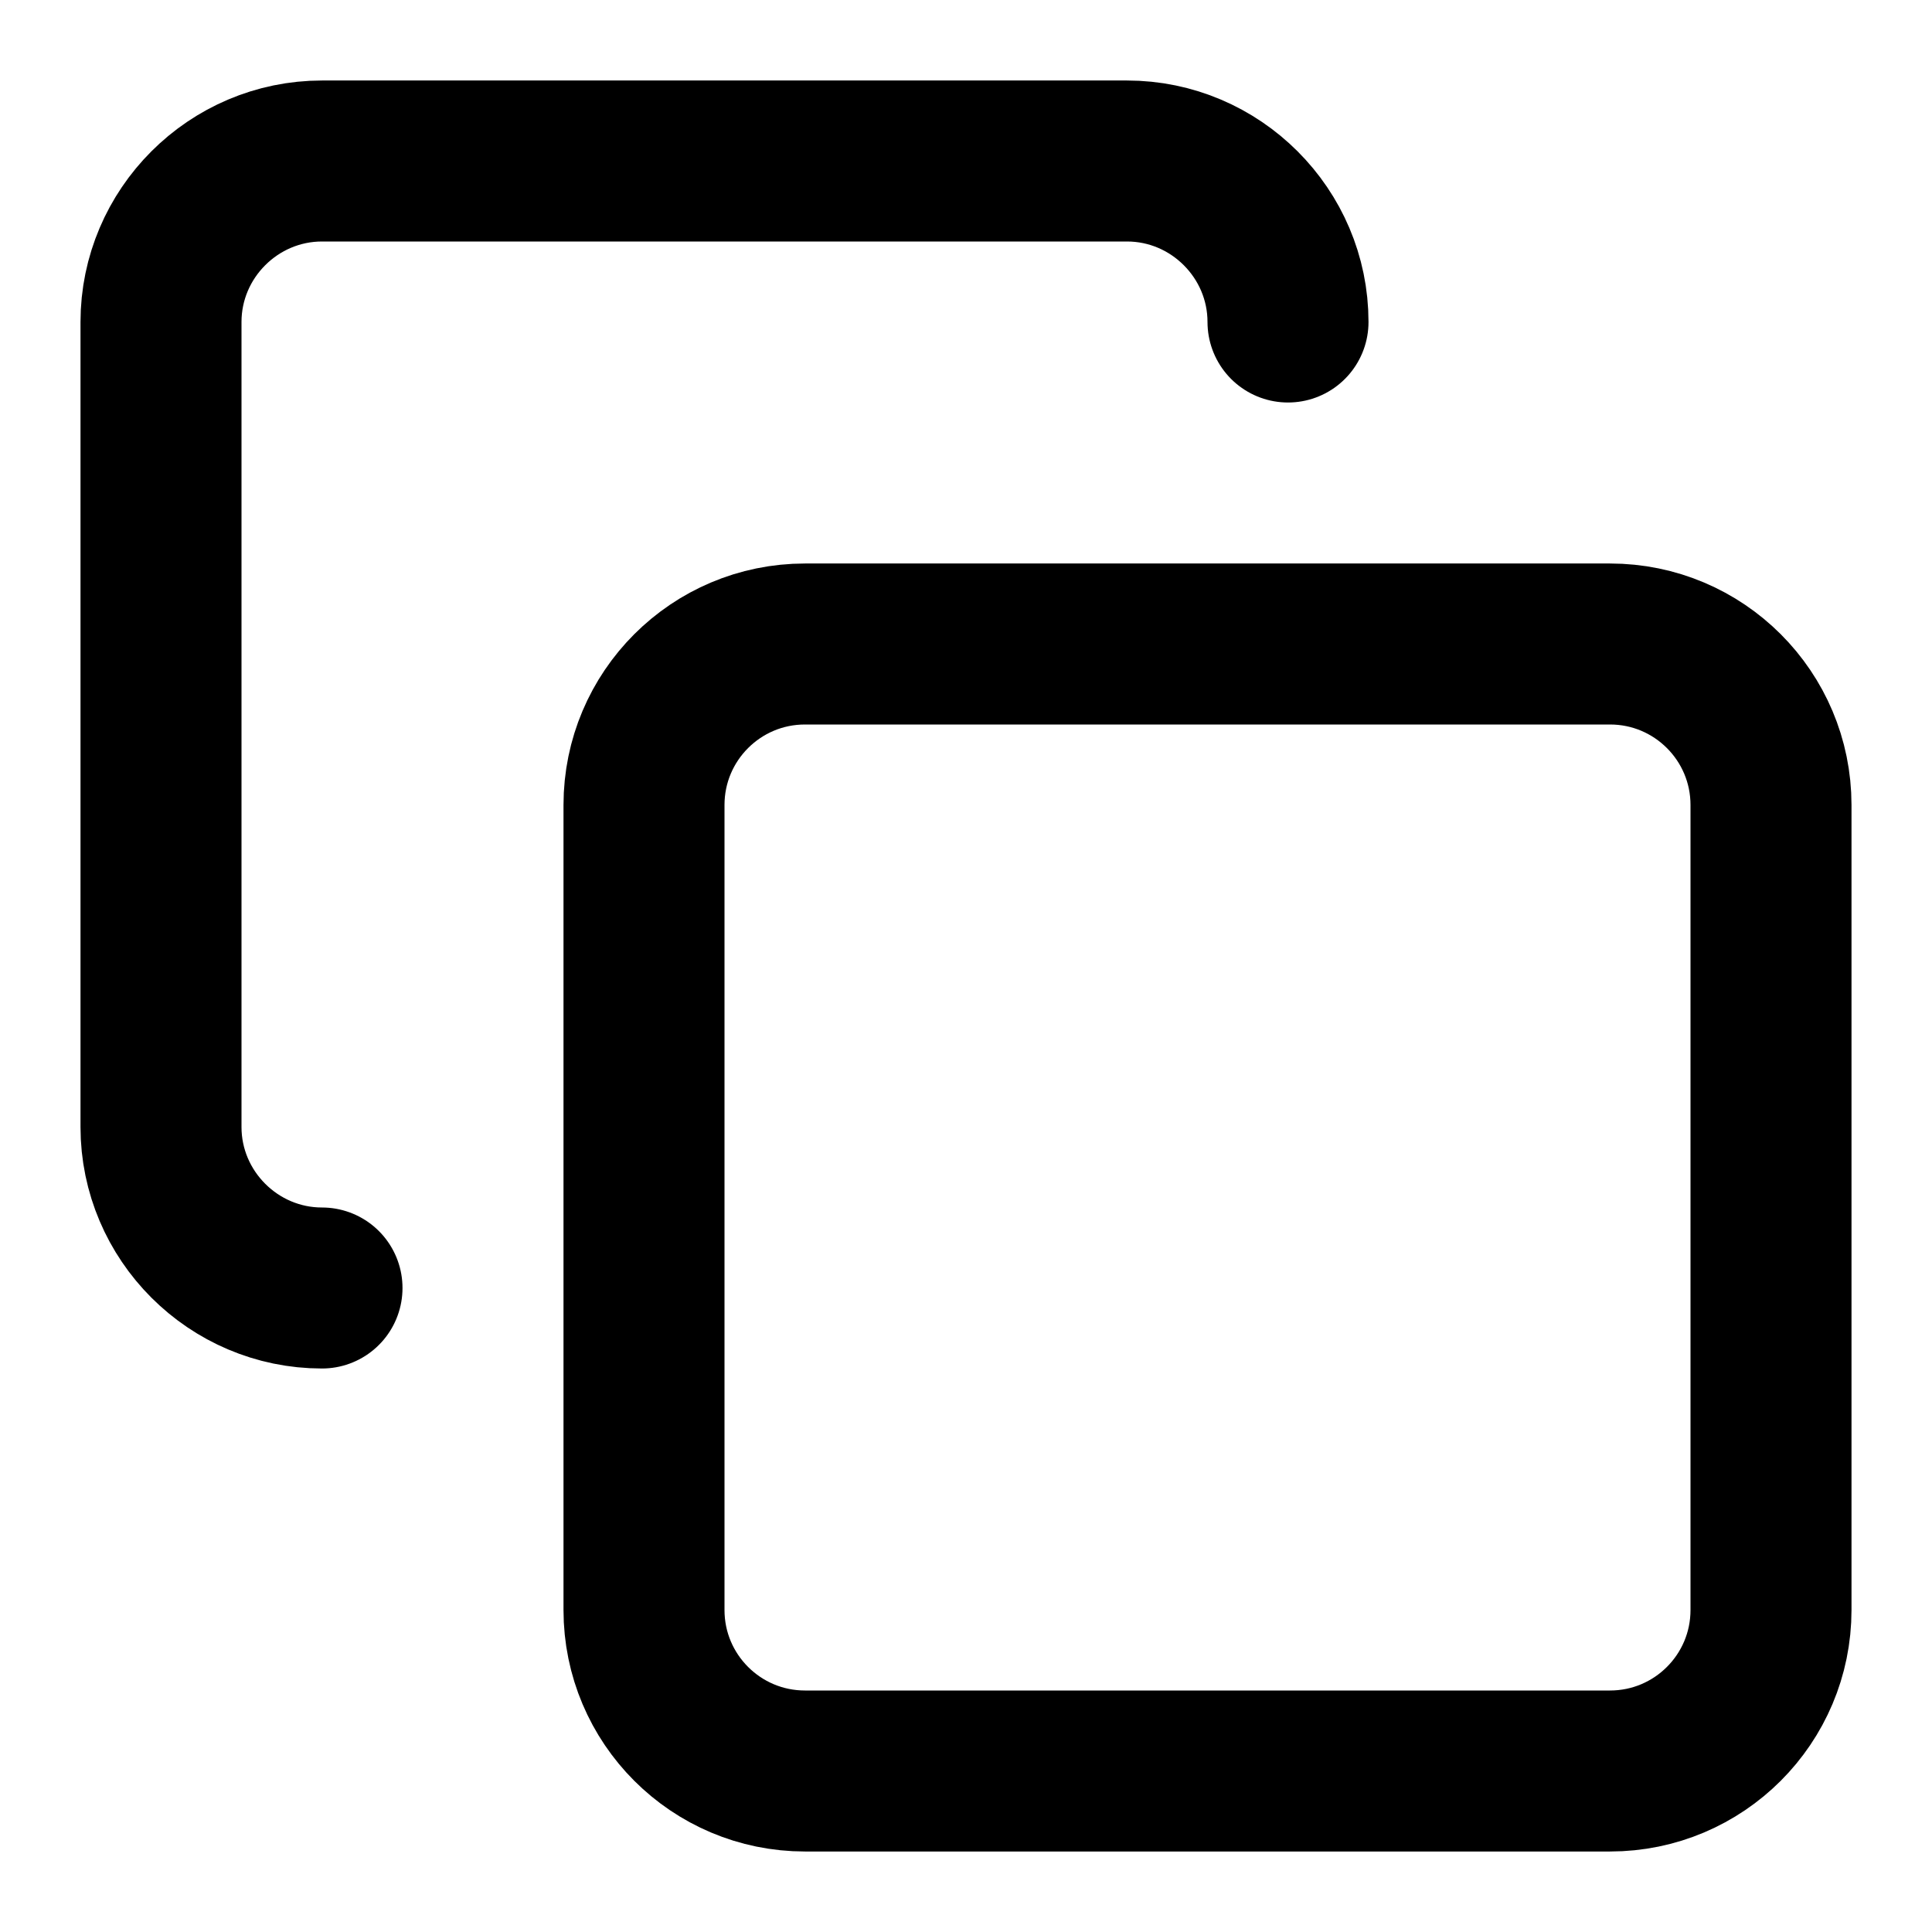
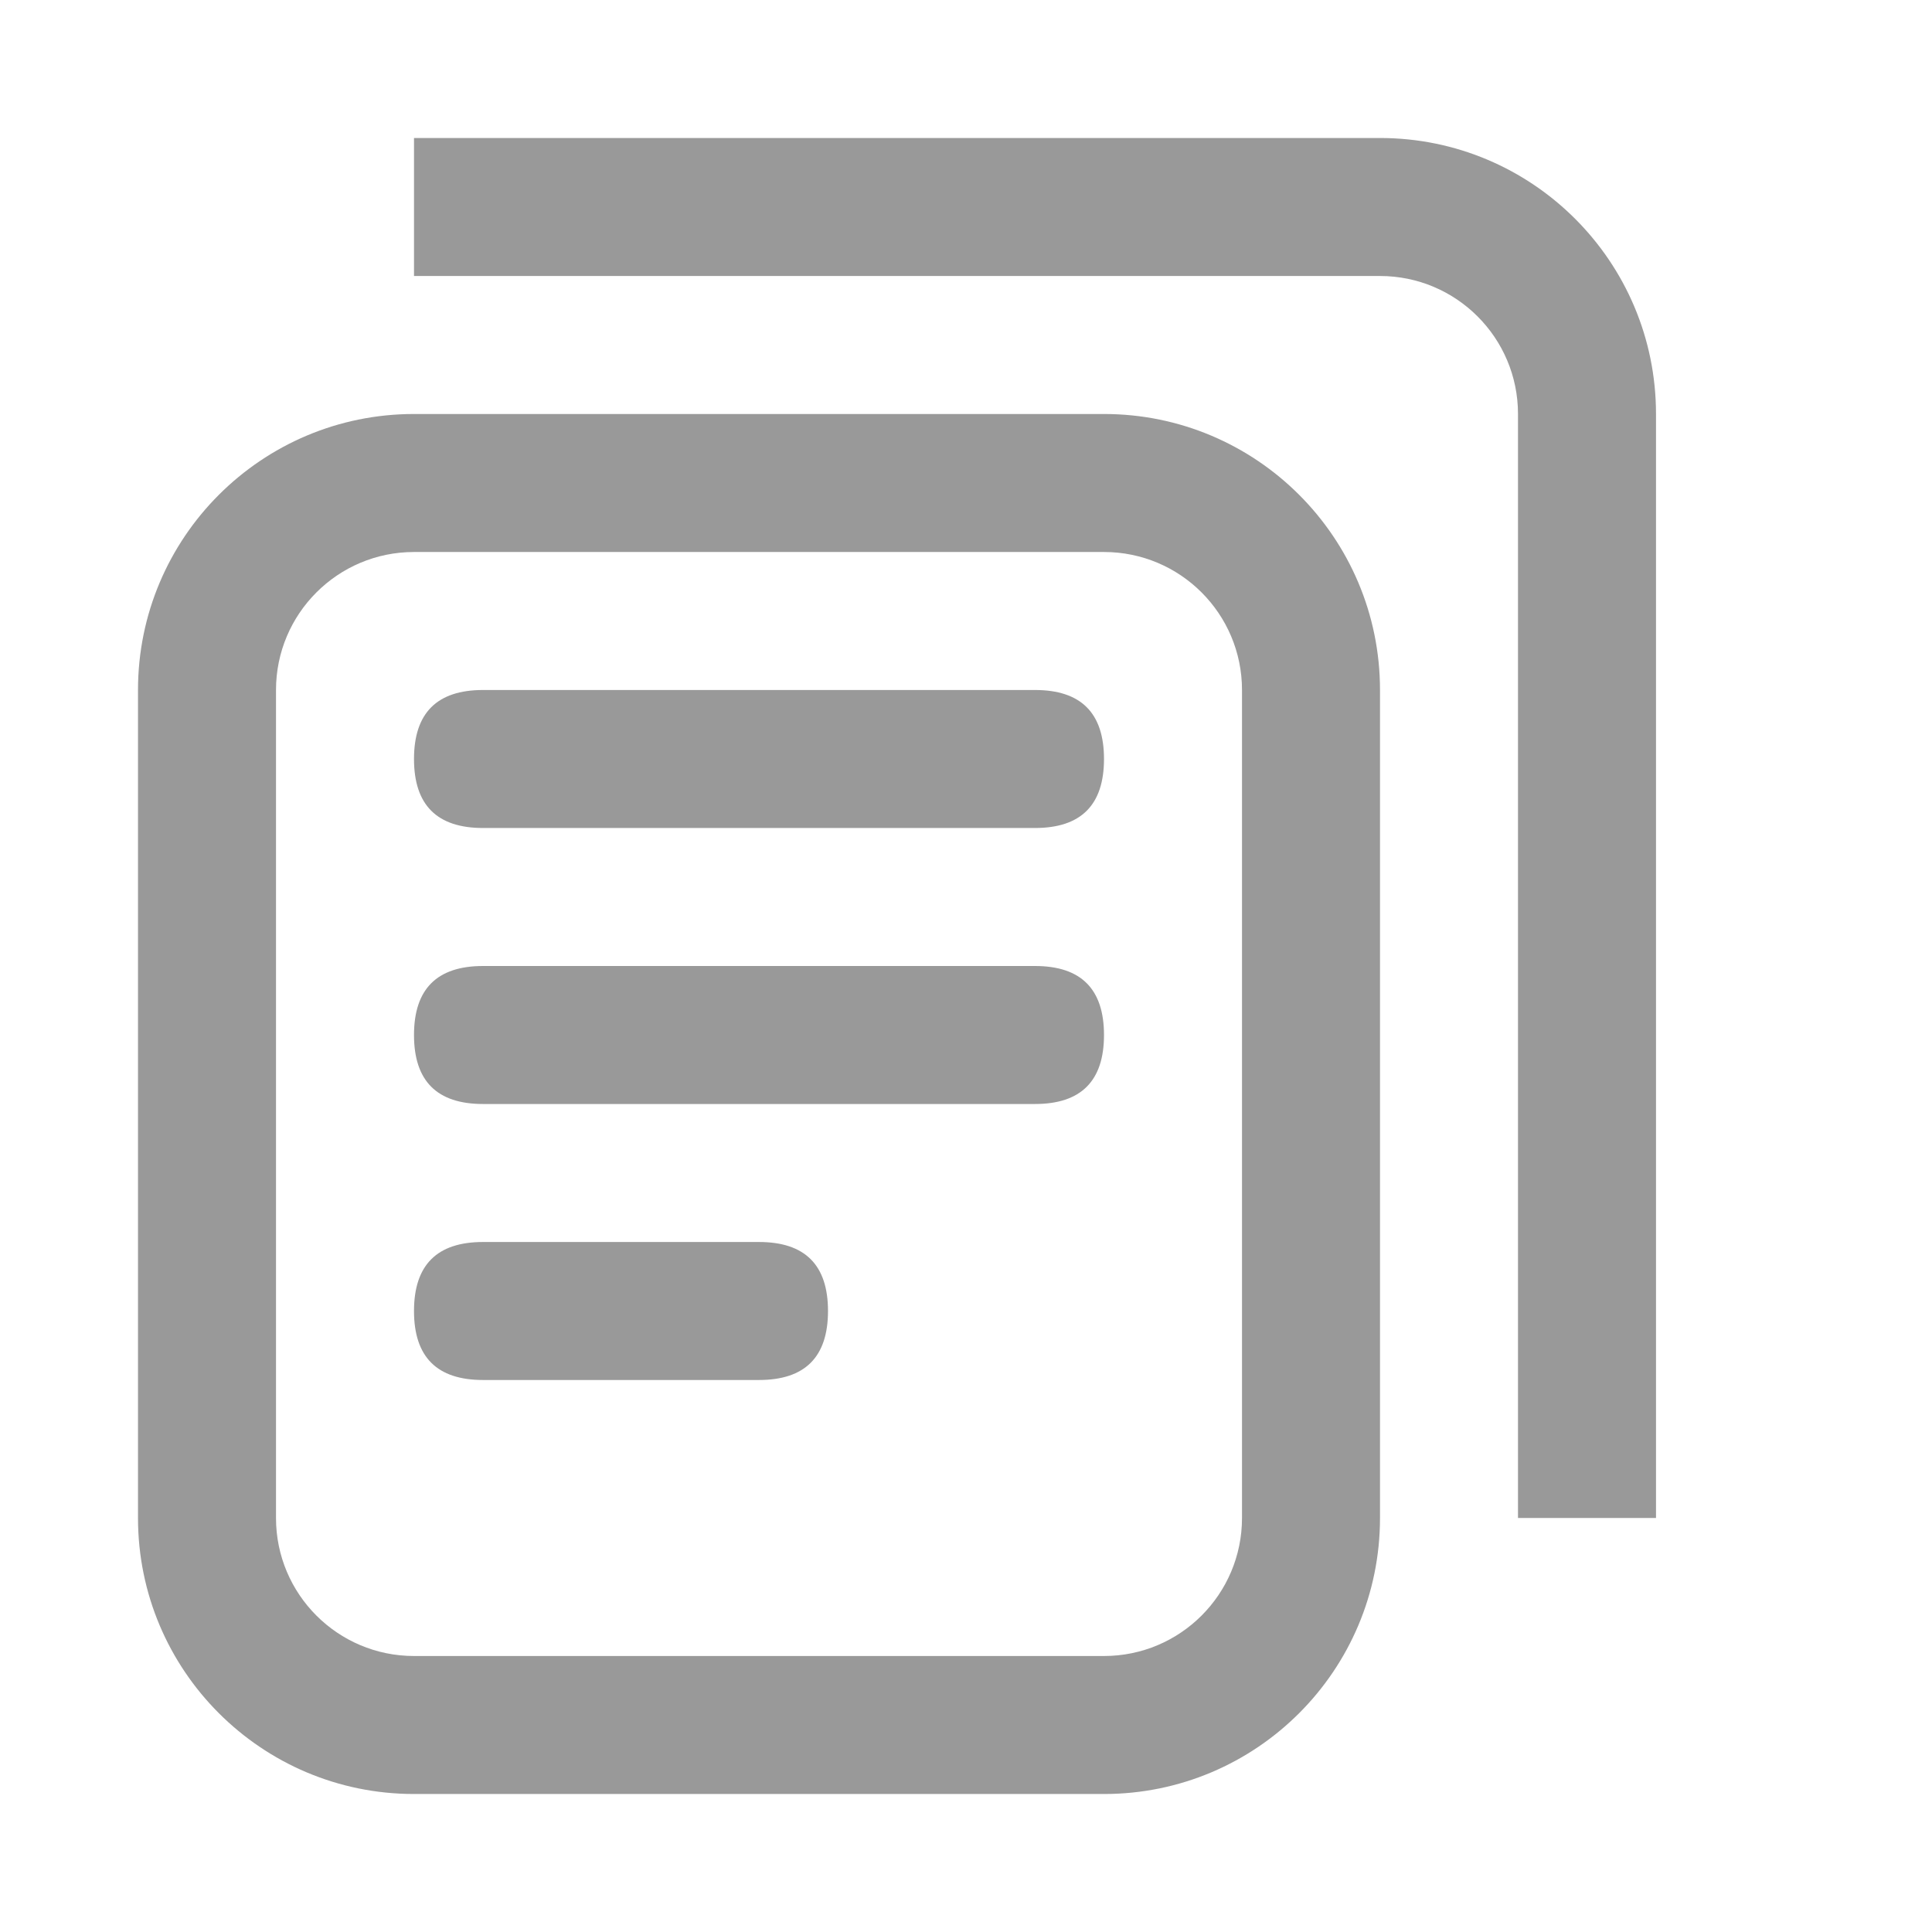
- <svg xmlns="http://www.w3.org/2000/svg" width="24" height="24" viewBox="0 0 24 24" fill="none" stroke="currentColor" stroke-width="2" stroke-linecap="round" stroke-linejoin="round">
-   <rect width="14" height="14" x="8" y="8" rx="2" ry="2" />
-   <path d="M4 16c-1.1 0-2-.9-2-2V4c0-1.1.9-2 2-2h10c1.1 0 2 .9 2 2" />
+ <svg xmlns="http://www.w3.org/2000/svg" class="svg-icon" style="width: 1em; height: 1em;vertical-align: middle;fill: currentColor;overflow: hidden;" viewBox="0 0 1024 1024" version="1.1">
+   <path d="M219.429 950.857h512-512z m658.286-146.286h-73.143V219.429a73.143 73.143 0 0 0-73.143-73.143H219.429V73.143h512a146.286 146.286 0 0 1 146.286 146.286v585.143zM73.143 804.571V219.429v585.143z" fill="#999999" />
+   <path d="M219.429 219.429h365.714a146.286 146.286 0 0 1 146.286 146.286v438.857a146.286 146.286 0 0 1-146.286 146.286H219.429a146.286 146.286 0 0 1-146.286-146.286V365.714a146.286 146.286 0 0 1 146.286-146.286z m0 73.143a73.143 73.143 0 0 0-73.143 73.143v438.857a73.143 73.143 0 0 0 73.143 73.143h365.714a73.143 73.143 0 0 0 73.143-73.143V365.714a73.143 73.143 0 0 0-73.143-73.143H219.429z" fill="#999999" />
+   <path d="M219.429 365.714m36.571 0l292.571 0q36.571 0 36.571 36.571l0 0q0 36.571-36.571 36.571l-292.571 0q-36.571 0-36.571-36.571l0 0q0-36.571 36.571-36.571Z" fill="#999999" />
+   <path d="M219.429 512m36.571 0l292.571 0q36.571 0 36.571 36.571l0 0q0 36.571-36.571 36.571l-292.571 0q-36.571 0-36.571-36.571l0 0q0-36.571 36.571-36.571Z" fill="#999999" />
+   <path d="M219.429 658.286m36.571 0l146.286 0q36.571 0 36.571 36.571l0 0q0 36.571-36.571 36.571l-146.286 0q-36.571 0-36.571-36.571l0 0q0-36.571 36.571-36.571Z" fill="#999999" />
</svg>
